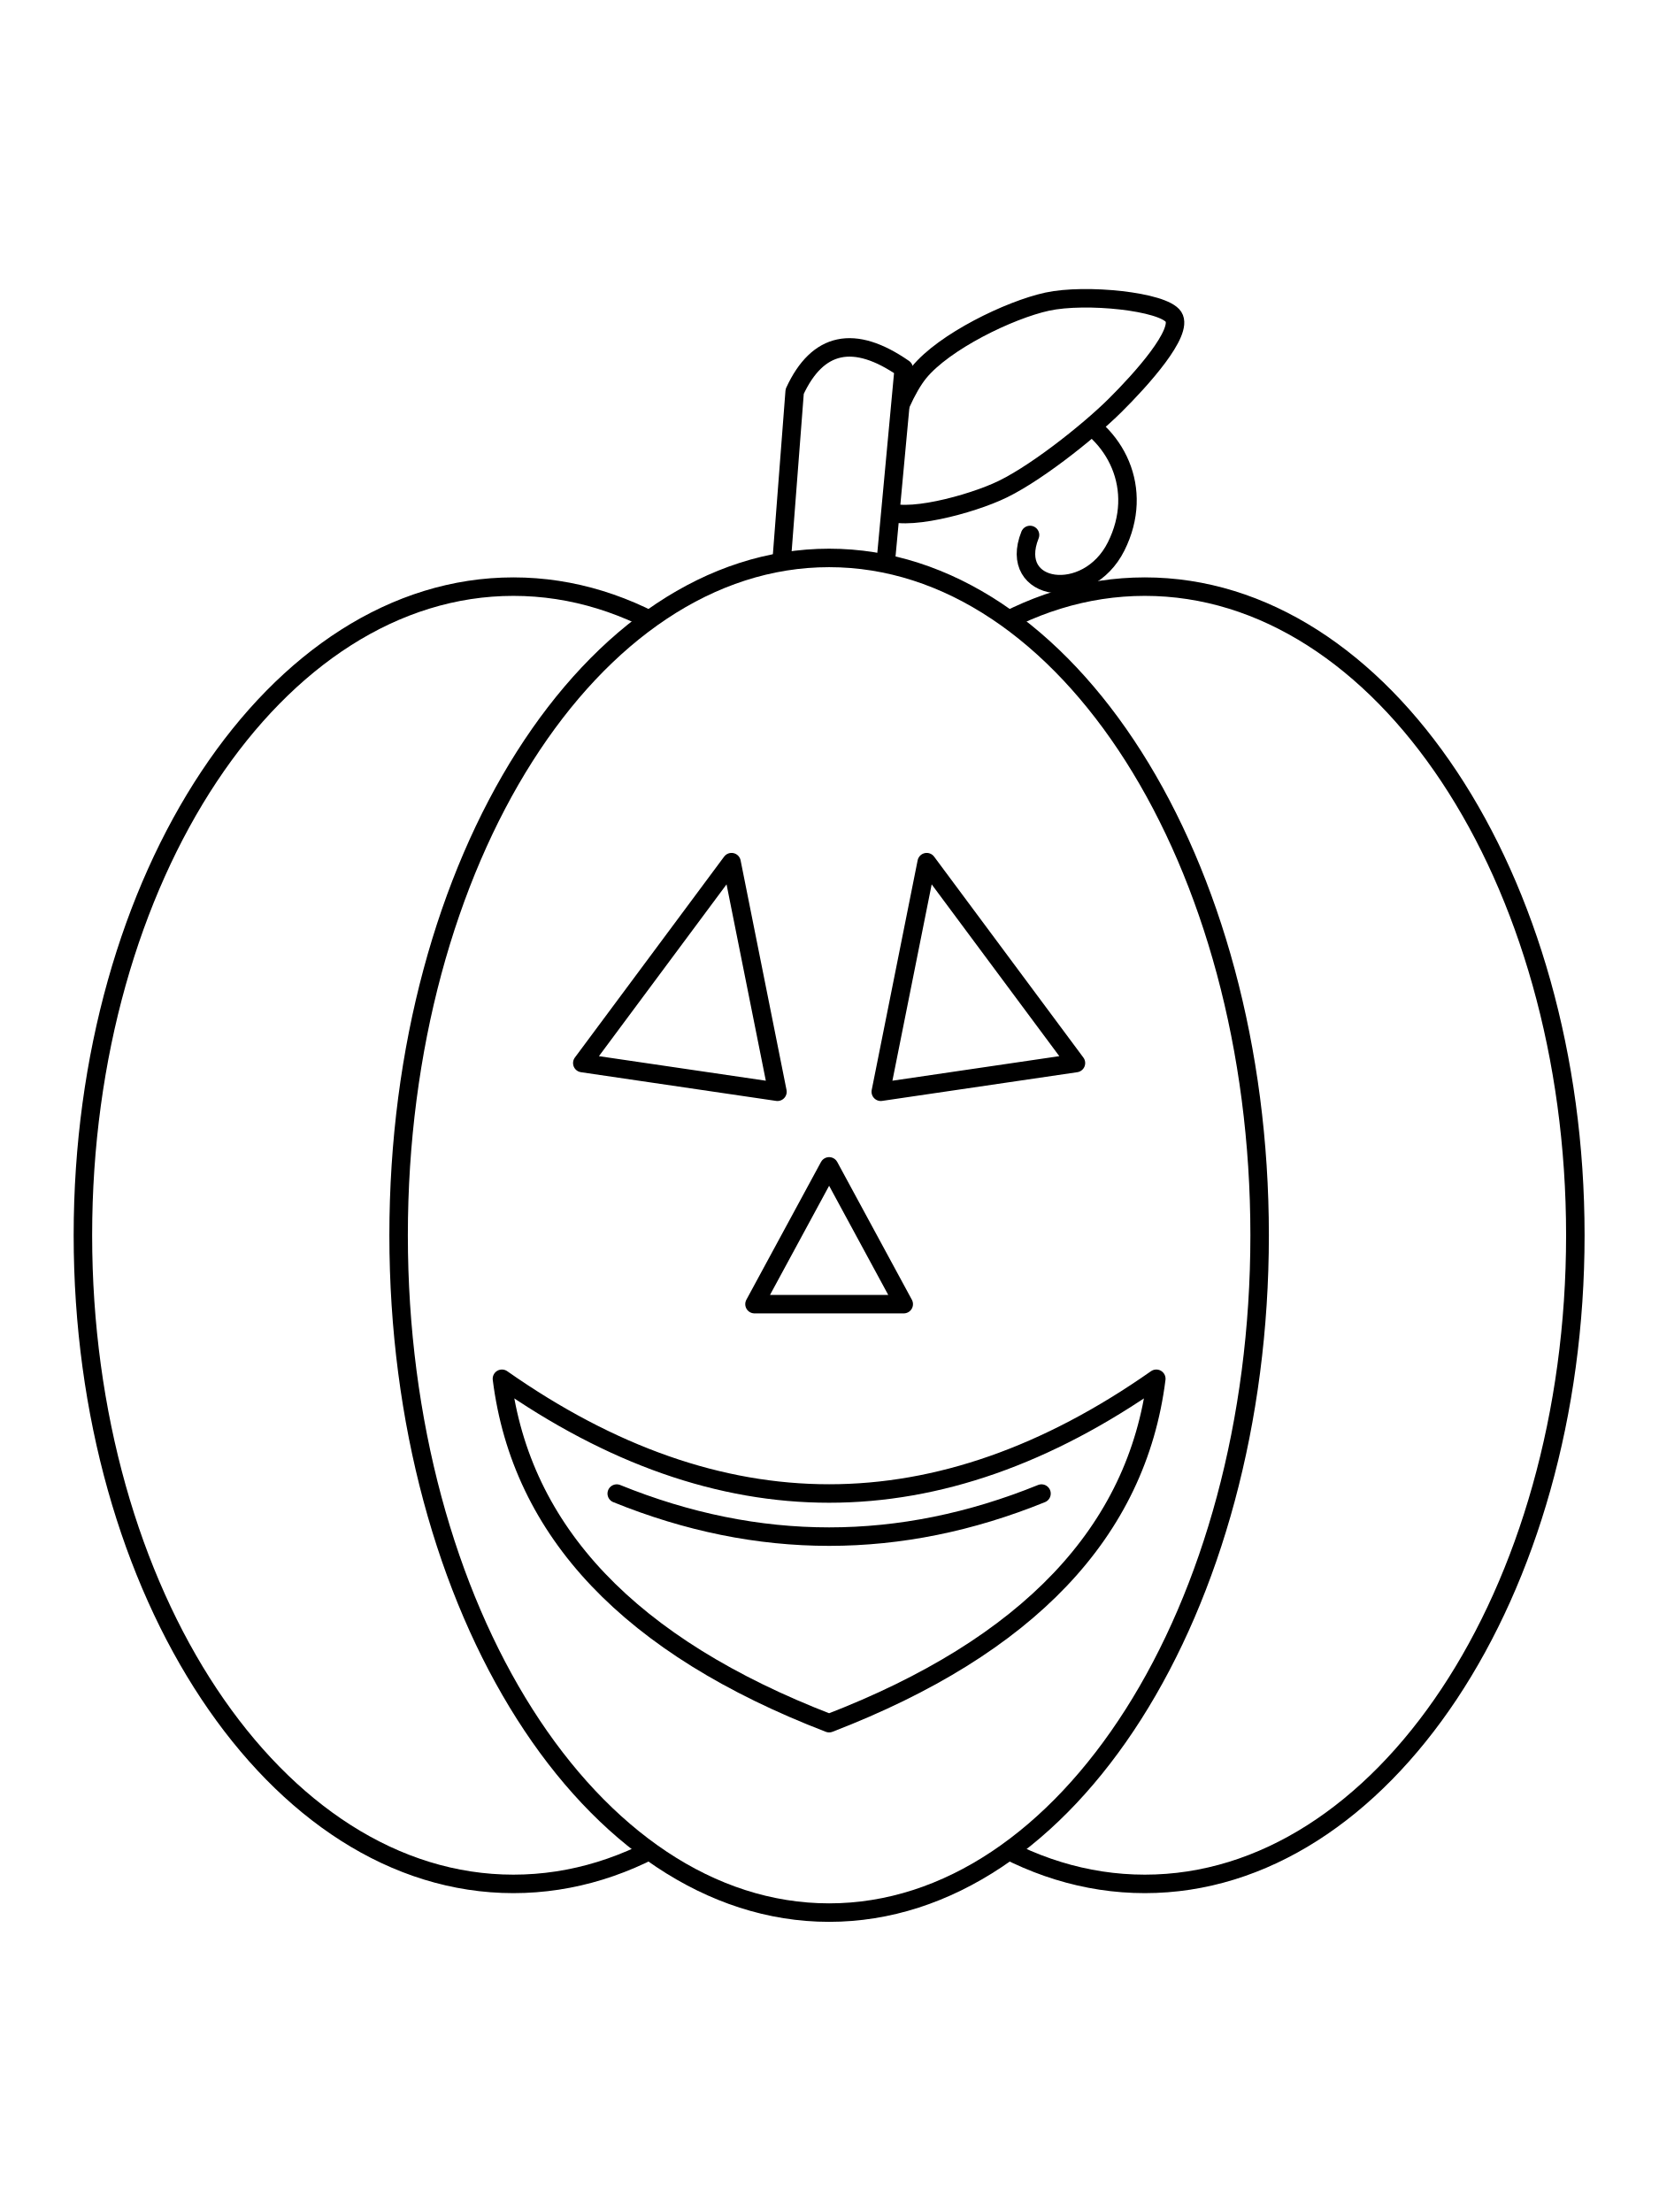
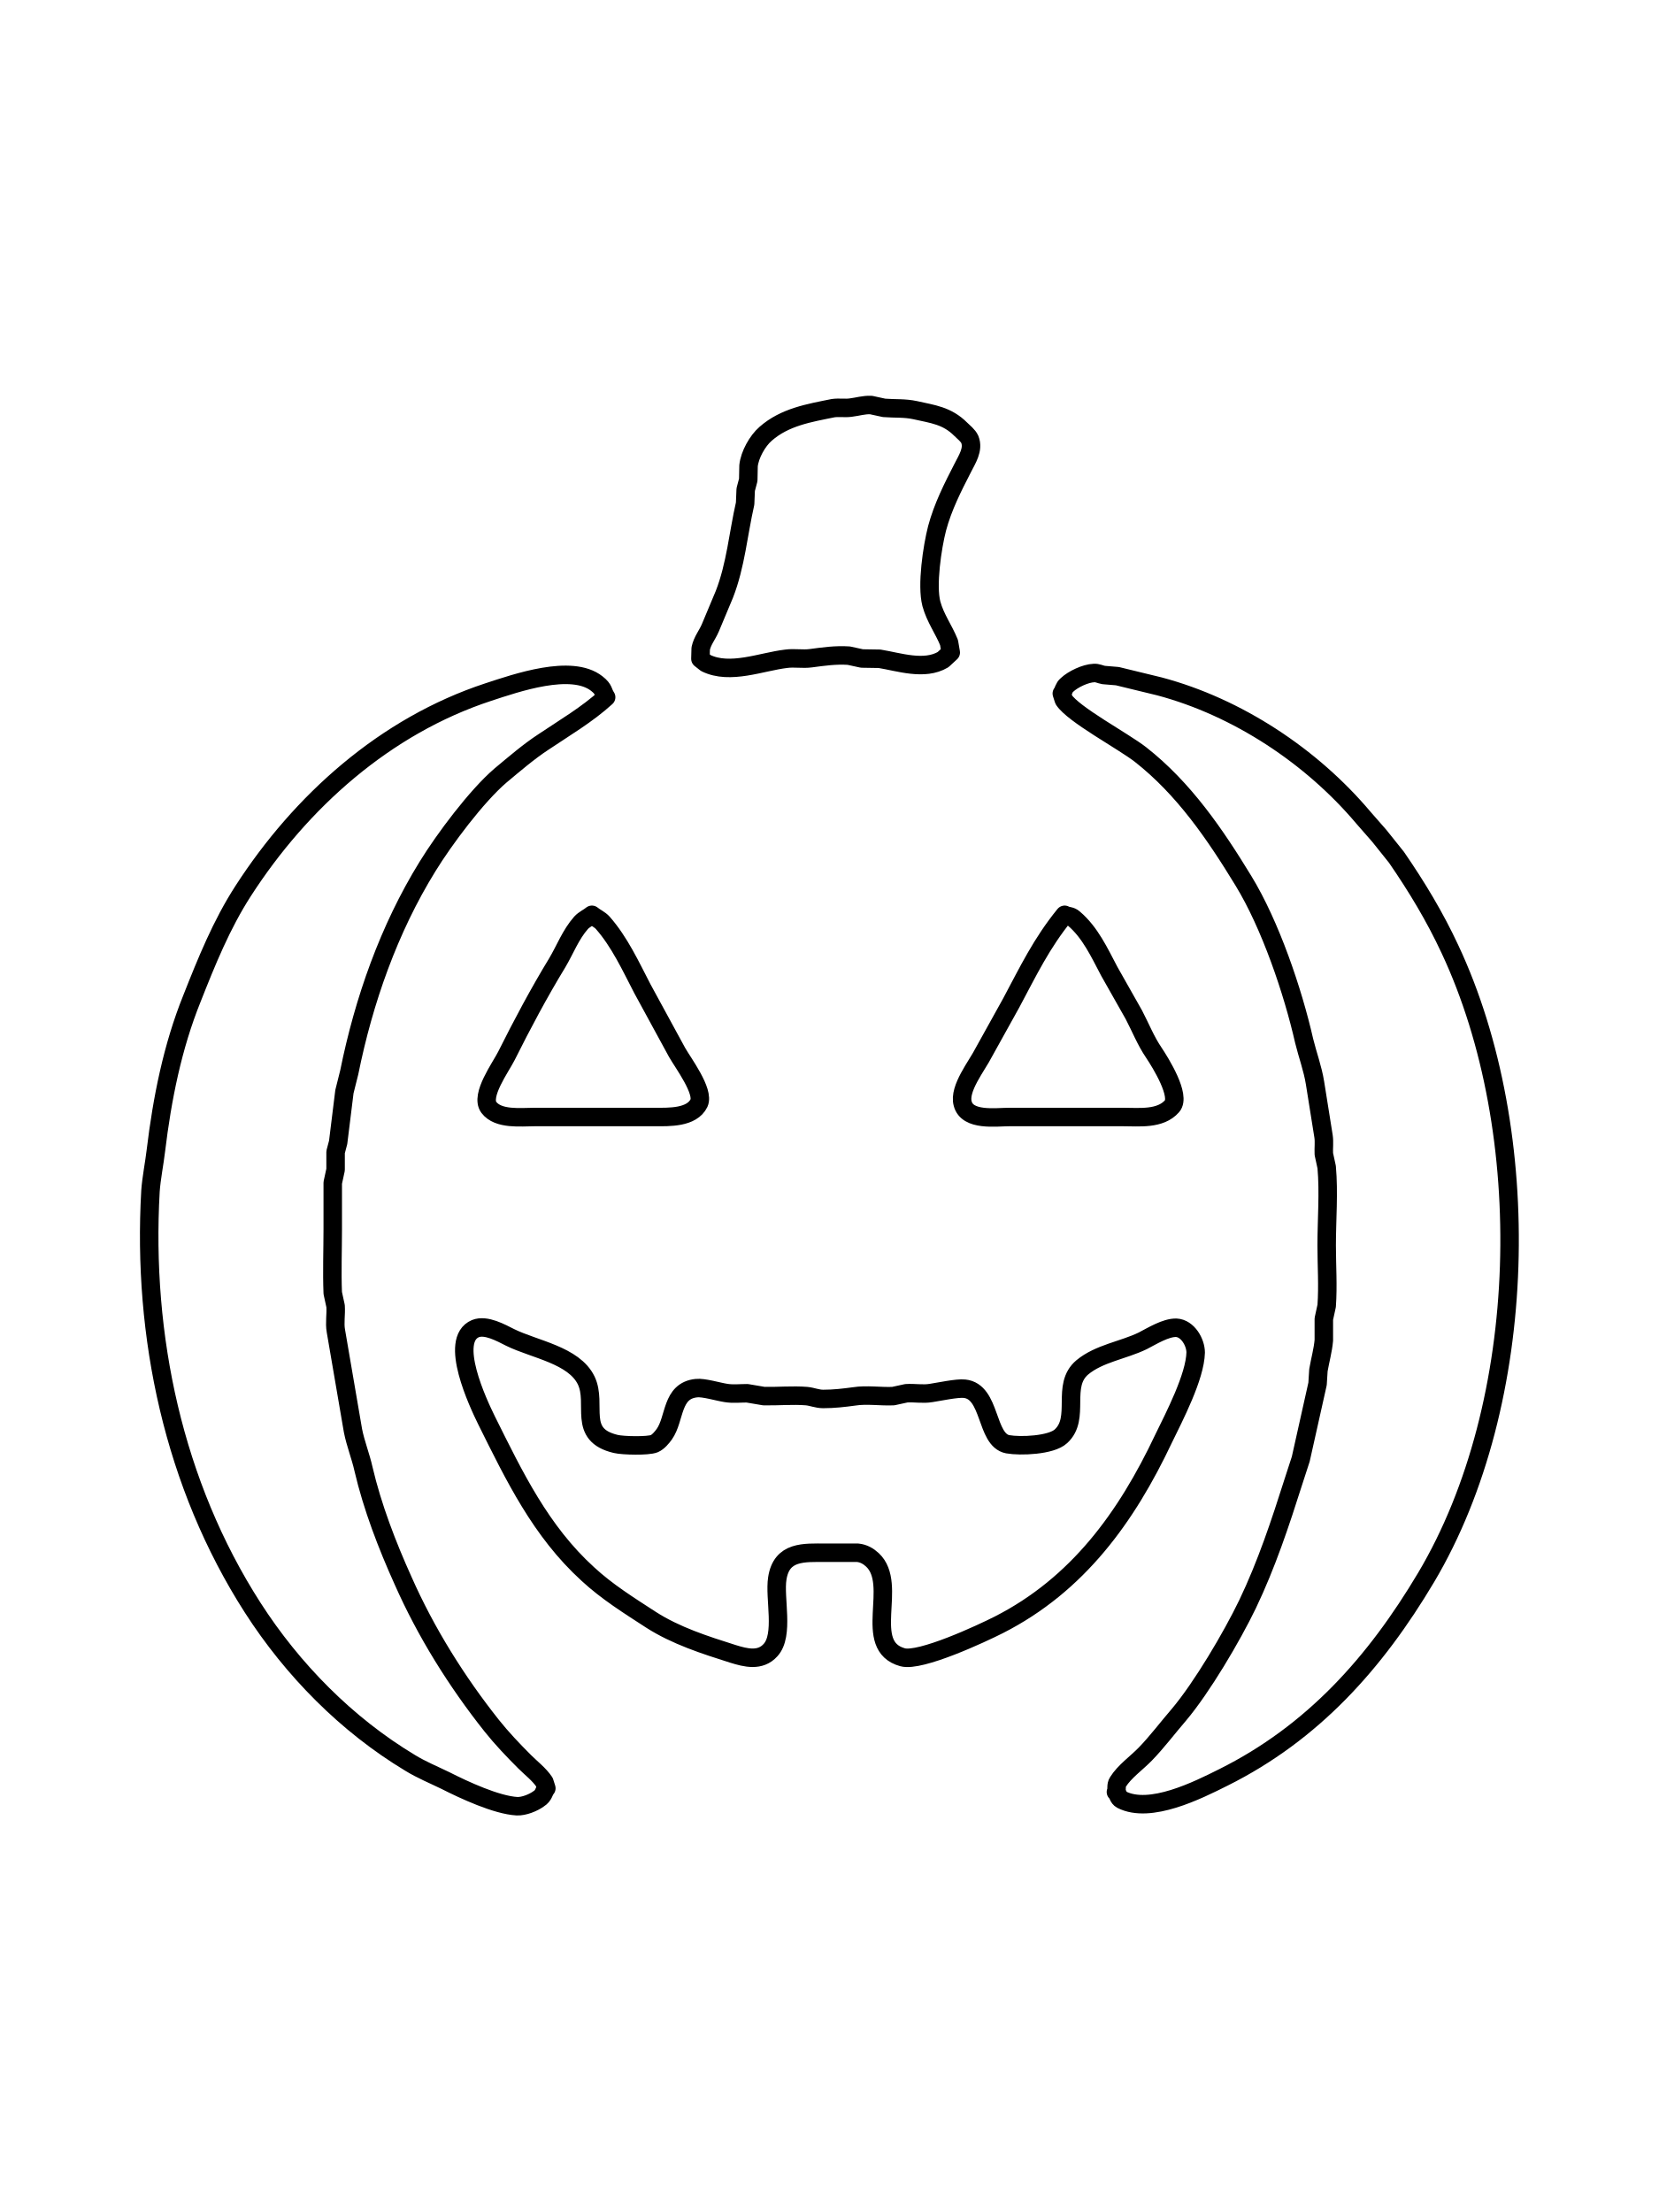
<svg xmlns="http://www.w3.org/2000/svg" version="1.1" viewBox="0 0 600 800" width="5.607in" height="7.476in" role="img" aria-label="The Jack-o'-Lantern, a picture to color">
  <rect width="600" height="800" fill="#fff" />
-   <g transform="translate(-11.538 -41.11) scale(1.038)" fill="#fff" data-bw="white" stroke="#000" stroke-width="6.44" stroke-linecap="round" stroke-linejoin="round">
-     <path fill="none" d="M316 210 C360 150 420 190 400 230 C390 250 362 246 370 226" />
-     <path d="M318 216 C322 222.3 346 216.4 358.2 211.1 C370.5 205.9 390.3 190.1 399.5 181 C408.8 171.8 423.5 155.4 420 150 C416.5 144.6 389.4 141.8 376 144.7 C362.7 147.6 340 158.7 331.3 169.4 C322.6 180.1 314 209.7 318 216 Z" />
-     <path d="M282 254 L288 176 C296 158.7 308.7 156 326 168 L318 254 Z" />
-     <path d="M340 470 C340 594.8 272.8 696 190 696 C107.2 696 40 594.8 40 470 C40 345.2 107.2 244 190 244 C272.8 244 340 345.2 340 470 Z" />
-     <path d="M560 470 C560 594.8 492.8 696 410 696 C327.2 696 260 594.8 260 470 C260 345.2 327.2 244 410 244 C492.8 244 560 345.2 560 470 Z" />
-     <path d="M450 470 C450 600.3 382.8 706 300 706 C217.2 706 150 600.3 150 470 C150 339.7 217.2 234 300 234 C382.8 234 450 339.7 450 470 Z" />
-     <path d="M214 410 L266 340 L282 420 Z" />
-     <path d="M386 410 L334 340 L318 420 Z" />
-     <path d="M300 446 L326 494 L274 494 Z" />
-     <path d="M186 520 C262 573.3 338 573.3 414 520 C407.3 573.3 369.3 613.3 300 640 C230.7 613.3 192.7 573.3 186 520 Z" />
-     <path fill="none" d="M226 560 C275.3 580 324.7 580 374 560" />
+   <g transform="translate(-9.439 0.223) scale(1.03)" fill="#fff" data-bw="white" stroke="#000" stroke-width="6.491" stroke-linecap="round" stroke-linejoin="round">
+     <path fill="none" d="M343 228.9 L340.3 231.4 C333.7 235.3 324.8 232.2 318 231.1 L311.8 231 L307.2 230 C302.6 229.7 298.4 230.3 293.9 230.9 C291 231.3 288.1 230.7 285.2 231.1 C276.6 232.1 265.5 236.8 257 232.6 L255.1 231.1 L255.2 227.5 C255.8 224.7 257.5 222.8 258.6 220.2 L263.5 208.5 C267.5 198.3 268.4 187.1 270.8 176.6 L271 171.7 L271.9 168.3 L272 163.3 C272.4 159.5 275.1 154.6 278 152.1 C284.7 146.2 293.3 144.8 301.7 143.1 C303.8 142.8 305.9 143.2 307.9 142.9 C310.4 142.6 312.4 141.9 315 142 L319.6 143 C323.4 143.3 326.8 143 330.5 143.8 C336.7 145.2 341.7 145.7 346.5 150.5 C347.5 151.5 349.1 152.7 349.7 154.1 C351.1 157.6 348.7 161.1 347.2 164.1 C343.7 170.9 340.2 177.8 338.2 185.3 C336.5 191.9 334.5 205.3 336.2 211.8 C337.6 216.9 340.5 220.7 342.4 225.4 L343 228.9 Z M222 244.6 C215.3 250.7 207.6 255.2 200 260.3 C194.8 263.7 189.7 268.1 184.9 272.1 C176.5 279.3 165.2 294.4 159.3 304 C145.7 326 136.9 351.1 131.8 376.3 L130.1 383.1 L127.9 400.9 L127 404.3 L127 410.5 L126 415.1 L126 431.4 C126 438.8 125.7 446.4 126 453.8 L127 458.4 C127.2 461.3 126.6 464.3 127.1 467.1 L133.1 502.1 C134 506.7 135.8 511.1 136.8 515.6 C139.9 528.9 145.1 542.4 150.7 554.8 C158.7 572.9 169.5 590.2 181.8 605.7 C185.3 610.1 189.3 614.3 193.4 618.4 C195.6 620.6 198.5 622.8 200.3 625.5 L201 627.7 C200 628.9 200.2 630.2 198.3 631.4 C196.4 632.8 193.1 634.1 190.7 634 C183.5 633.6 172.1 628.3 165.6 625 C161.5 623 157.1 621.2 153.2 618.8 C130.9 605.4 111.9 586.1 97.9 564.3 C70.1 521 59.1 468.9 62 418 C62.3 413.6 63.4 408.1 63.9 403.8 C66.1 385.6 69.7 367.4 76.6 350.3 C81.7 337.4 86.9 324.5 94.5 312.7 C114.8 281.2 144.4 254.7 180.6 242.8 C190.4 239.6 209.8 232.8 218.7 239.8 C221.4 241.9 220.7 242.7 222 244.6 Z M401 629 C401.5 627.9 400.9 626.7 401.7 625.5 C404 621.8 408.3 618.8 411.3 615.7 C415.3 611.6 419.3 606.3 423.1 601.9 C431.2 592.3 441.7 574.5 447.2 563.1 C453.9 549.1 458.7 534.6 463.4 519.8 L465.9 512.1 L471.8 485.7 L472.1 480.9 C472.7 477.4 473.7 473.9 474 470.4 L474 462.9 L475 458.3 C475.5 451.3 475 444.1 475 437.1 C475 428 475.8 418.6 475 409.6 L474 405 C473.9 402.9 474.2 400.8 473.9 398.8 L470.9 380 C470.1 375 468.3 370.2 467.1 365.3 C463.1 347.7 455.2 324.5 445.8 309.1 C435.8 292.7 424.9 276.7 409.6 264.7 C403.4 259.9 386.1 250.7 382.7 245.5 L382 243.3 C382.7 242.4 382.7 241.2 383.8 240.3 C385.9 238.3 390.3 236.2 393.3 236.1 C394.5 236 395.5 236.6 396.7 236.8 L401.5 237.2 L416.3 240.8 C443.7 248.1 469.7 265.3 487.9 286.9 L493.5 293.3 L499.5 300.8 C506.6 311.1 513 321.7 518.3 333.1 C548.4 397.3 546.4 492.3 509.9 553.7 C492.1 583.6 470.2 608.2 438.7 623.9 C429.7 628.4 413 636.8 403 631.7 C401.7 631 401.9 629.7 401 629 Z M217 321 C218.2 322 219.7 322.6 220.8 323.8 C226.7 330.5 230.6 339 234.7 346.9 L246.9 369.3 C249 373 256.5 383 254.6 387.1 C252.1 392.3 244 392 239.3 392 L196.8 392 C192.1 392 184.1 393 180.8 388.6 C177.7 384.4 185 374.5 187 370.5 C192.5 359.5 198.4 348.4 204.8 337.9 C207.6 333.2 209.5 328 213.2 323.8 C214.3 322.6 215.8 322 217 321 Z M383 321 C384 321.6 385.1 321.3 386.2 322.3 C392 327.2 395.2 334.3 398.7 340.9 L407.3 356.1 C409.6 360.5 411.5 365.3 414.3 369.4 C416.7 373 423.9 384.6 420.7 388.2 C416.6 392.9 409.1 392 403.6 392 L363.5 392 C358.9 392 348.8 393.5 347.2 387.3 C345.7 382 352.3 373.9 354.6 369.3 L364.2 352 C370.3 340.6 374.8 331.1 383 321 Z M176.1 466.3 C179.8 464.8 185.1 467.8 188.3 469.4 C196.8 473.6 210.7 475.6 215 484.5 C219 492.9 211.7 503.6 225.4 506.8 C227.9 507.4 236.7 507.6 238.9 506.7 C240.3 506.1 241.6 504.5 242.4 503.4 C246.3 497.9 244.8 488.1 253.7 487.2 C256.2 486.9 261.4 488.5 264.1 488.9 C266.5 489.3 269.1 489 271.5 489 L277.4 490 C282.3 490.1 287.4 489.6 292.4 490 C294.4 490.2 296.1 491 298.2 491 C302 491 305.4 490.6 309.1 490.1 C313.5 489.4 318.3 490.2 322.8 490 L327.4 489 C330.3 488.8 333.2 489.4 336.1 488.9 C338.7 488.5 345.4 487.1 347.8 487.4 C357.2 488.3 355.2 505.4 363 506.9 C367.4 507.7 378.3 507.3 381.7 504.1 C388.7 497.7 381.6 486.3 389.2 479.9 C395.1 475 403.6 473.9 410.4 470.6 C413.7 468.9 418.5 465.9 422.2 466 C426.2 466.2 429 471.1 429 474.7 C428.8 483.2 421.5 497.2 417.7 505 C404.7 532.5 387.6 556.2 359.9 570.3 C353.8 573.4 332.3 583.4 326.1 581.7 C311.6 577.7 324.8 556.2 315.5 547.5 C314.1 546.2 312.4 545.2 310.3 545 L299.1 545 C291.5 545 283.6 544.3 282.1 554 C281 560.9 284.6 573.9 279.7 579.2 C276.1 583.2 271 581.9 266.5 580.5 C256.7 577.4 246.4 574.1 237.7 568.5 C230 563.5 222.3 558.7 215.6 552.5 C199 537.4 189.8 518.2 180 498.5 C177 492.4 166.6 470.3 176.1 466.3 Z" />
  </g>
</svg>
